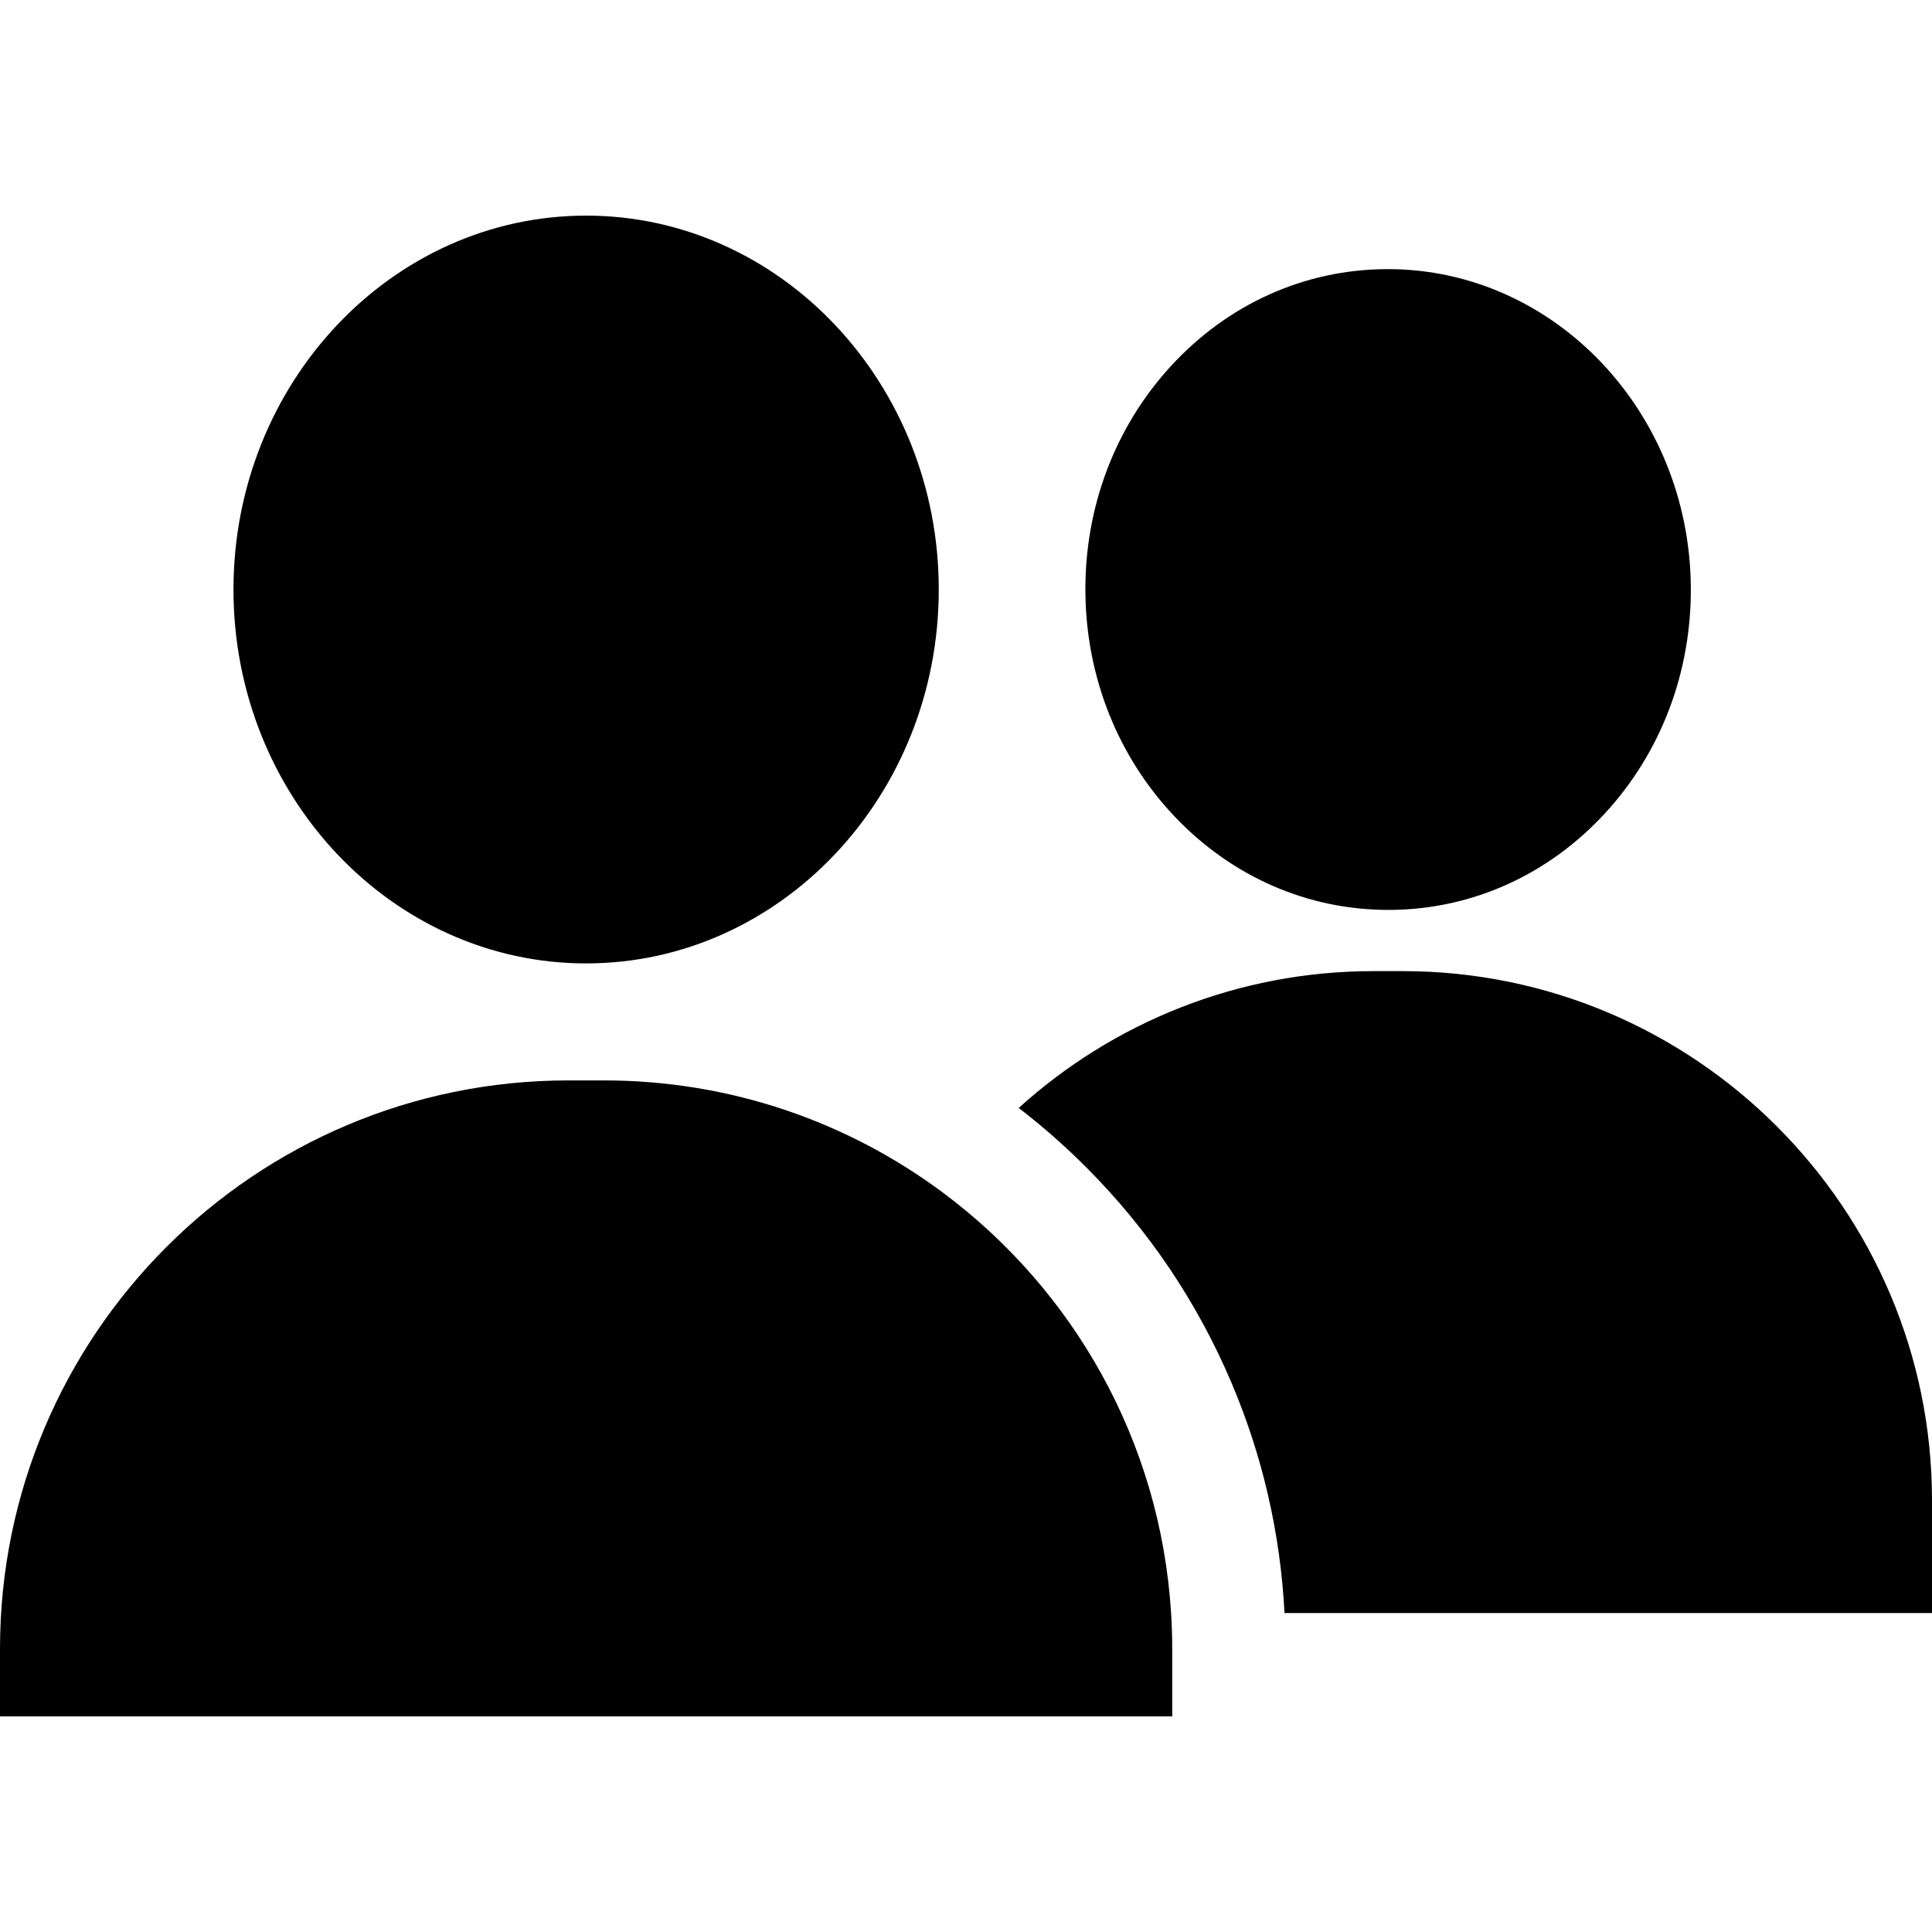
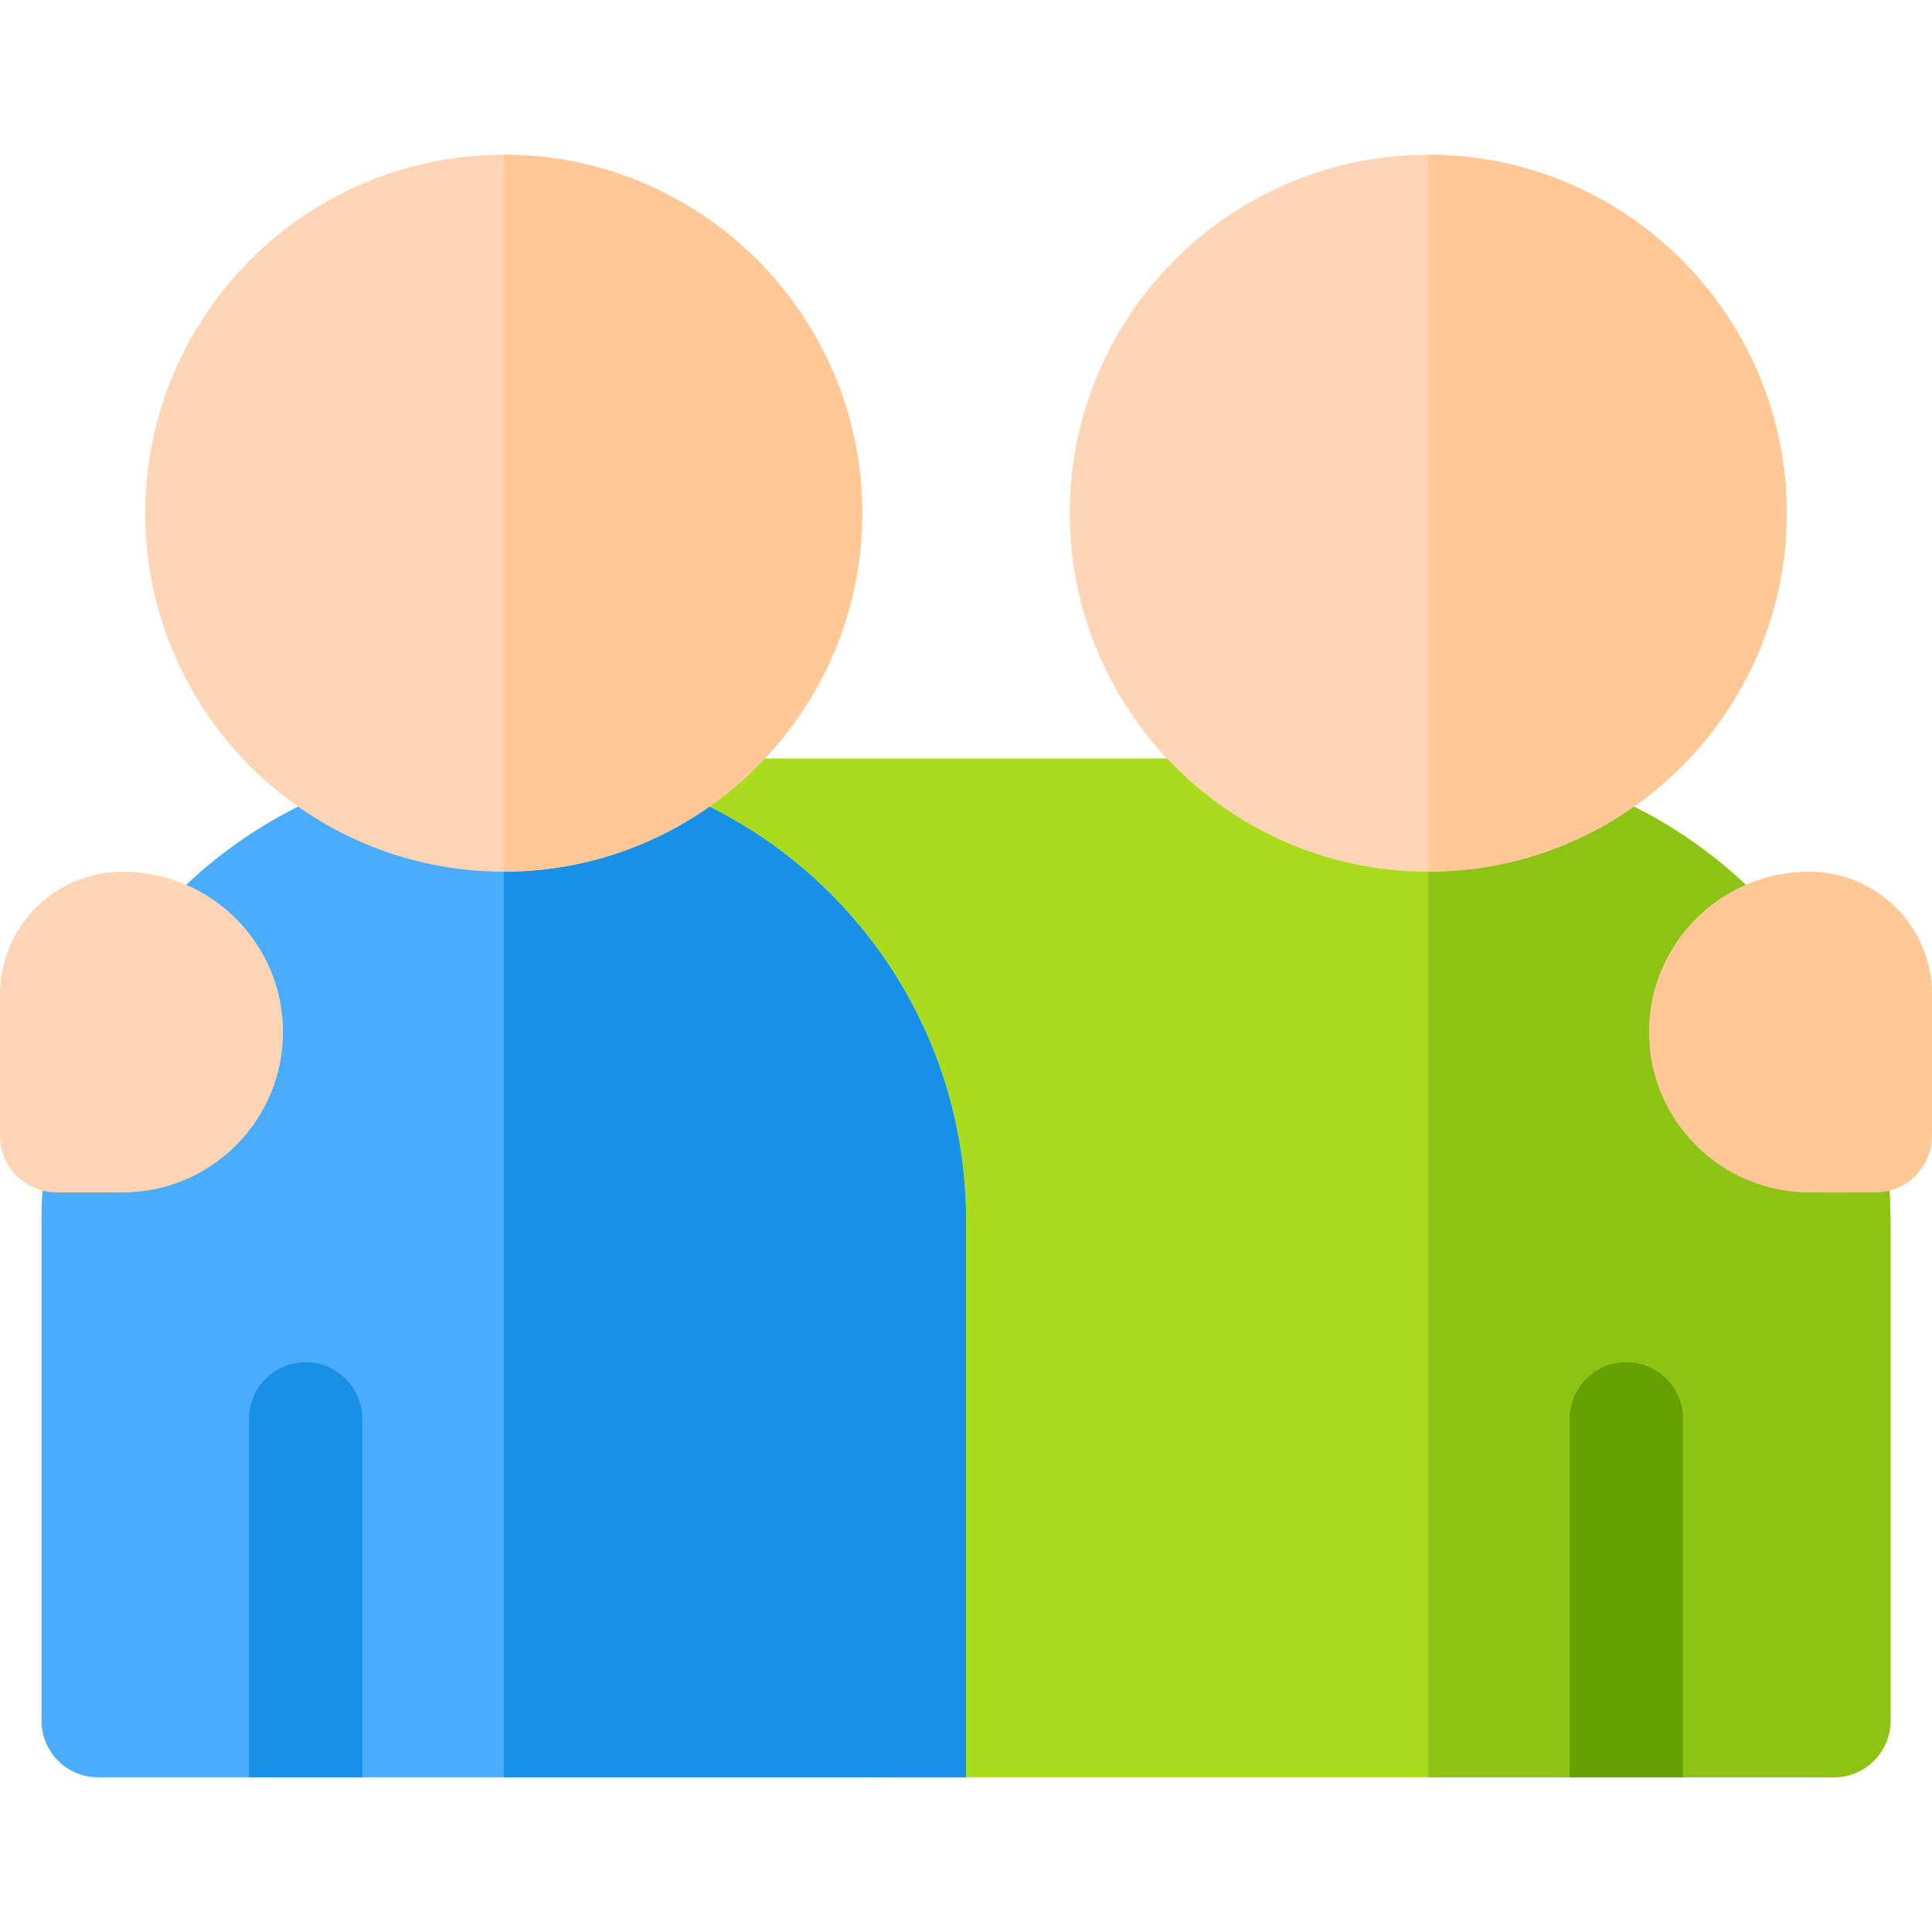
- <svg xmlns="http://www.w3.org/2000/svg" version="1.1" id="Capa_1" x="0px" y="0px" viewBox="0 0 512 512" style="enable-background:new 0 0 512 512;" xml:space="preserve">
+ <svg xmlns="http://www.w3.org/2000/svg" id="Capa_1" enable-background="new 0 0 512 512" height="512" viewBox="0 0 512 512" width="512">
  <g>
-     <g>
-       <path d="M155.327,57.142c-51.531,0-93.454,44.45-93.454,99.086c0,54.636,41.923,99.086,93.454,99.086s93.455-44.45,93.455-99.086    C248.782,101.592,206.859,57.142,155.327,57.142z" />
-     </g>
+     <path d="m378.5 201h-245c67.655 0 122.5 54.845 122.5 122.5l-20 147.5h250c8.284 0 15-6.716 15-15v-132.5c0-67.655-54.845-122.5-122.5-122.5z" fill="#aadc1e" />
+     <path d="m501 323.5c0-67.655-54.845-122.5-122.5-122.5v270h107.5c8.284 0 15-6.716 15-15z" fill="#8cc314" />
+     <path d="m11 323.5v132.5c0 8.284 6.716 15 15 15h230v-147.5c0-67.655-54.845-122.5-122.5-122.5-67.655 0-122.5 54.845-122.5 122.5z" fill="#49acff" />
+     <path d="m431 361c-8.284 0-15 6.716-15 15v95h30v-95c0-8.284-6.716-15-15-15z" fill="#64a000" />
+     <path d="m66 471v-95c0-8.284 6.716-15 15-15s15 6.716 15 15v95" fill="#1790e7" />
+     <path d="m32.5 316h-17.5c-8.284 0-15-6.716-15-15v-37.5c0-17.92 14.58-32.5 32.5-32.5 23.435 0 42.5 19.065 42.5 42.5s-19.065 42.5-42.5 42.5z" fill="#ffd5b6" />
+     <path d="m437 273.5c0-23.435 19.065-42.5 42.5-42.5 17.92 0 32.5 14.58 32.5 32.5v37.5c0 8.284-6.716 15-15 15h-17.5c-23.435 0-42.5-19.065-42.5-42.5z" fill="#ffc896" />
+     <path d="m256 323.5c0-67.655-54.845-122.5-122.5-122.5v270h122.5z" fill="#1790e7" />
+     <path d="m133.5 231c-52.383 0-95-42.617-95-95s42.617-95 95-95 95 42.617 95 95-42.617 95-95 95z" fill="#ffd5b6" />
+     <path d="m133.5 41v190c52.383 0 95-42.617 95-95s-42.617-95-95-95z" fill="#ffc896" />
+     <path d="m378.5 231c-52.383 0-95-42.617-95-95s42.617-95 95-95 95 42.617 95 95-42.617 95-95 95z" fill="#ffd5b6" />
+     <path d="m378.5 41v190c52.383 0 95-42.617 95-95s-42.617-95-95-95z" fill="#ffc896" />
  </g>
-   <g>
-     <g>
-       <path d="M367.798,71.321c-0.211,0-0.425,0.001-0.636,0.002c-21.626,0.179-41.826,9.31-56.878,25.713    c-14.788,16.113-22.829,37.37-22.644,59.854c0.186,22.484,8.577,43.605,23.628,59.473c15.17,15.991,35.265,24.773,56.651,24.773    c0.215,0,0.43-0.001,0.646-0.002c21.626-0.179,41.826-9.311,56.878-25.713c14.788-16.113,22.829-37.37,22.644-59.855    C447.702,108.972,411.747,71.321,367.798,71.321z" />
-     </g>
-   </g>
-   <g>
-     <g>
-       <path d="M371.74,257.358h-7.76c-36.14,0-69.12,13.74-94.02,36.26c6.23,4.78,12.16,9.99,17.78,15.61    c16.58,16.58,29.6,35.9,38.7,57.42c8.2,19.38,12.88,39.8,13.97,60.83H512v-29.87C512,320.278,449.08,257.358,371.74,257.358z" />
-     </g>
-   </g>
-   <g>
-     <g>
-       <path d="M310.35,427.478c-2.83-45.59-25.94-85.69-60.43-111.39c-25.09-18.7-56.21-29.77-89.92-29.77h-9.34    C67.45,286.319,0,353.768,0,436.978v17.88h310.65v-17.88C310.65,433.788,310.55,430.618,310.35,427.478z" />
-     </g>
-   </g>
-   <g>
- </g>
-   <g>
- </g>
-   <g>
- </g>
-   <g>
- </g>
-   <g>
- </g>
-   <g>
- </g>
-   <g>
- </g>
-   <g>
- </g>
-   <g>
- </g>
-   <g>
- </g>
-   <g>
- </g>
-   <g>
- </g>
-   <g>
- </g>
-   <g>
- </g>
-   <g>
- </g>
</svg>
